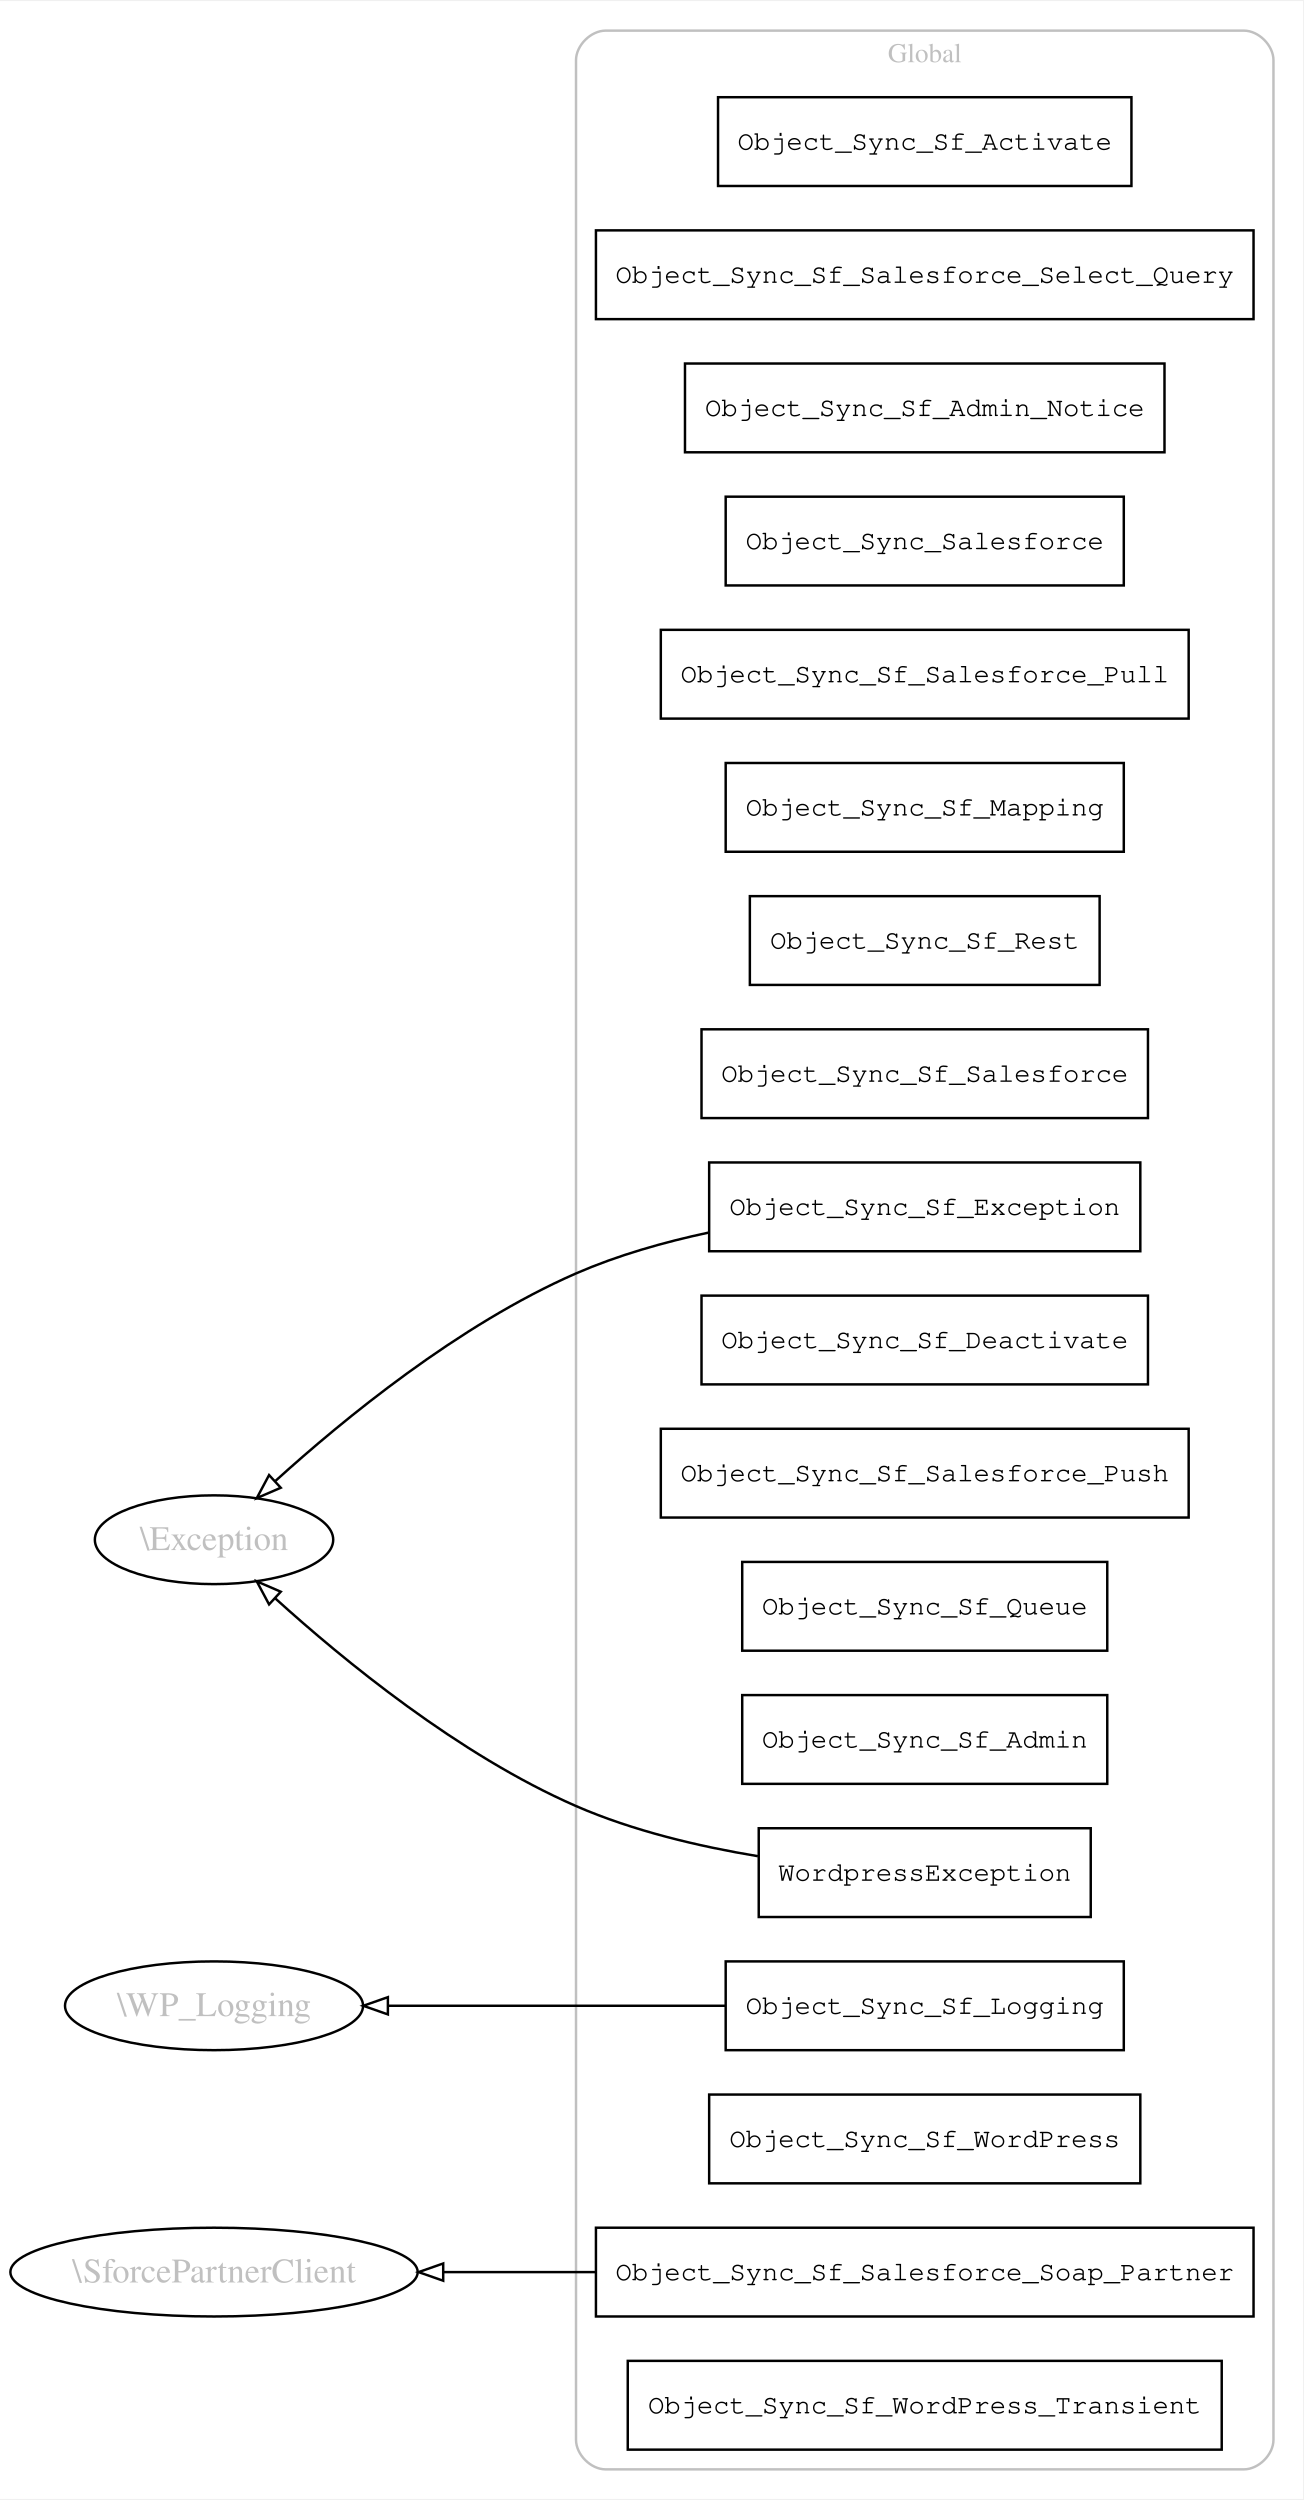
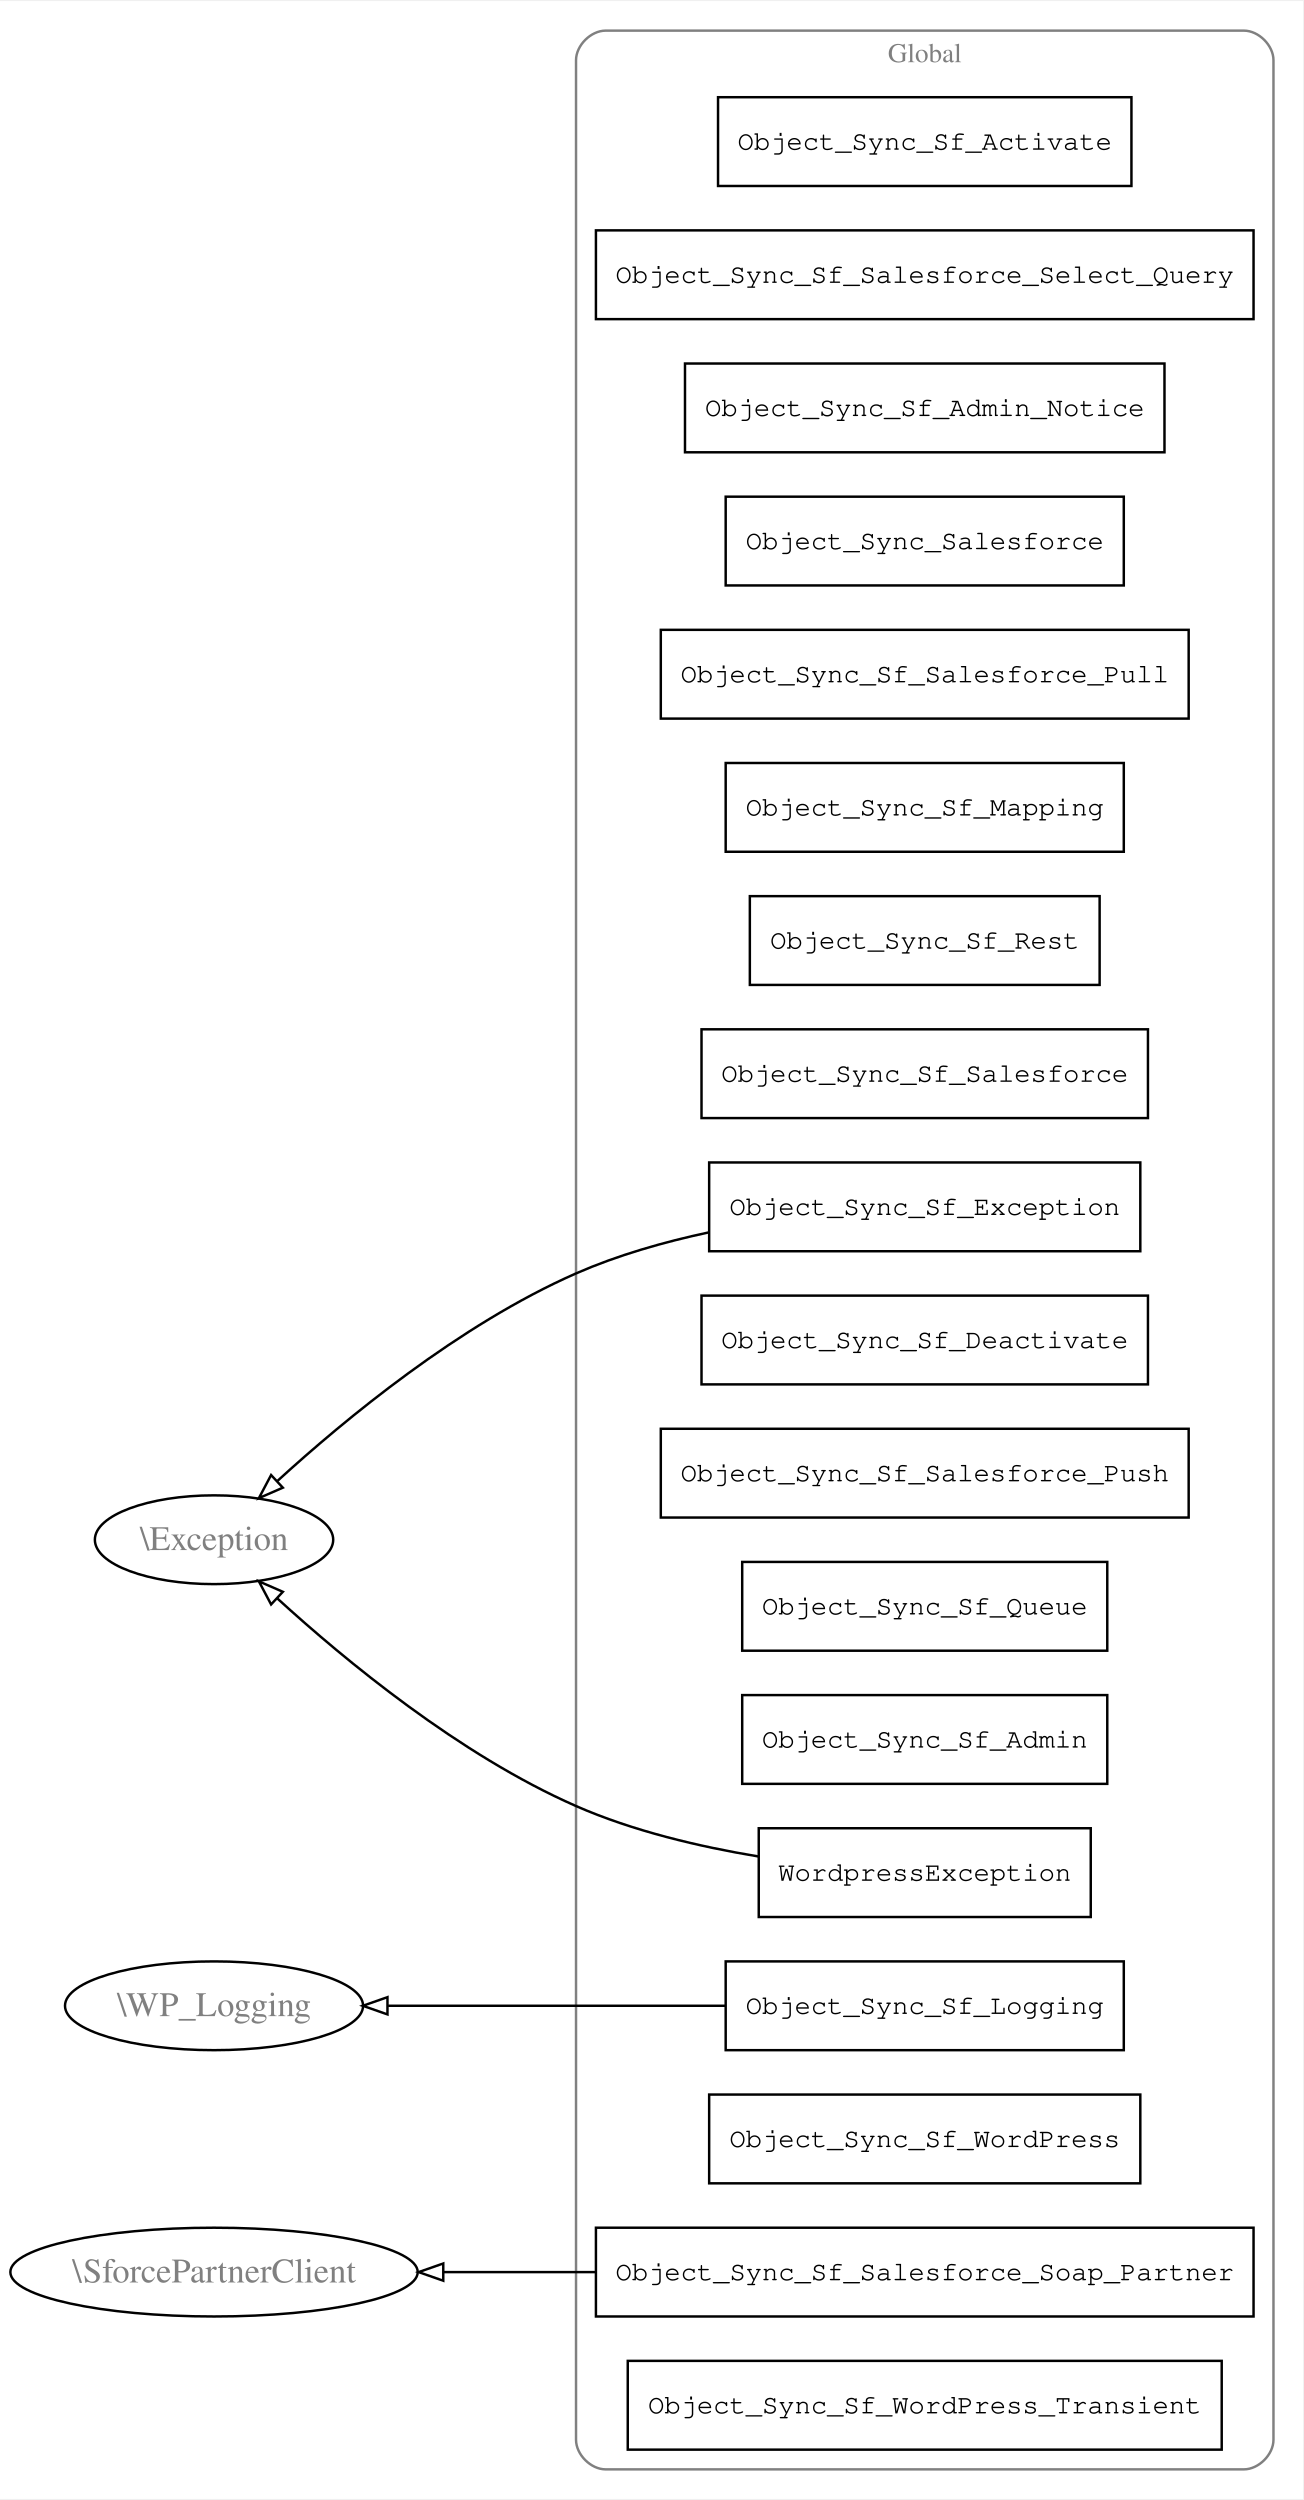
<svg xmlns="http://www.w3.org/2000/svg" width="528pt" height="1013pt" viewBox="0.00 0.00 528.44 1013.00">
  <g id="graph0" class="graph" transform="scale(1 1) rotate(0) translate(4 1009)">
-     <polygon fill="#ffffff" stroke="transparent" points="-4,4 -4,-1009 524.436,-1009 524.436,4 -4,4" />
+     <polygon fill="white" stroke="transparent" points="-4,4 -4,-1009 524.44,-1009 524.44,4 -4,4" />
    <g id="clust1" class="cluster">
-       <path fill="none" stroke="#c0c0c0" d="M241.595,-8C241.595,-8 500.436,-8 500.436,-8 506.436,-8 512.436,-14 512.436,-20 512.436,-20 512.436,-985 512.436,-985 512.436,-991 506.436,-997 500.436,-997 500.436,-997 241.595,-997 241.595,-997 235.595,-997 229.595,-991 229.595,-985 229.595,-985 229.595,-20 229.595,-20 229.595,-14 235.595,-8 241.595,-8" />
-       <text text-anchor="middle" x="371.016" y="-984.2" font-family="Times,serif" font-size="11.00" fill="#c0c0c0">Global</text>
+       <path fill="none" stroke="gray" d="M241.6,-8C241.6,-8 500.44,-8 500.44,-8 506.44,-8 512.44,-14 512.44,-20 512.44,-20 512.44,-985 512.44,-985 512.44,-991 506.44,-997 500.44,-997 500.44,-997 241.6,-997 241.6,-997 235.6,-997 229.6,-991 229.6,-985 229.6,-985 229.6,-20 229.6,-20 229.6,-14 235.6,-8 241.6,-8" />
+       <text text-anchor="middle" x="371.02" y="-984.2" font-family="Times,serif" font-size="11.00" fill="gray">Global</text>
    </g>
    <g id="node1" class="node">
-       <polygon fill="none" stroke="#000000" points="454.841,-970 287.191,-970 287.191,-934 454.841,-934 454.841,-970" />
-       <text text-anchor="middle" x="371.016" y="-948.7" font-family="Courier,monospace" font-size="11.00" fill="#000000">Object_Sync_Sf_Activate</text>
+       <polygon fill="none" stroke="black" points="454.84,-970 287.19,-970 287.19,-934 454.84,-934 454.84,-970" />
+       <text text-anchor="middle" x="371.02" y="-948.7" font-family="Courier,monospace" font-size="11.00">Object_Sync_Sf_Activate</text>
    </g>
    <g id="node2" class="node">
-       <polygon fill="none" stroke="#000000" points="504.357,-916 237.675,-916 237.675,-880 504.357,-880 504.357,-916" />
-       <text text-anchor="middle" x="371.016" y="-894.7" font-family="Courier,monospace" font-size="11.00" fill="#000000">Object_Sync_Sf_Salesforce_Select_Query</text>
+       <polygon fill="none" stroke="black" points="504.36,-916 237.67,-916 237.67,-880 504.36,-880 504.36,-916" />
+       <text text-anchor="middle" x="371.02" y="-894.7" font-family="Courier,monospace" font-size="11.00">Object_Sync_Sf_Salesforce_Select_Query</text>
    </g>
    <g id="node3" class="node">
-       <polygon fill="none" stroke="#000000" points="468.245,-862 273.787,-862 273.787,-826 468.245,-826 468.245,-862" />
-       <text text-anchor="middle" x="371.016" y="-840.7" font-family="Courier,monospace" font-size="11.00" fill="#000000">Object_Sync_Sf_Admin_Notice</text>
+       <polygon fill="none" stroke="black" points="468.24,-862 273.79,-862 273.79,-826 468.24,-826 468.24,-862" />
+       <text text-anchor="middle" x="371.02" y="-840.7" font-family="Courier,monospace" font-size="11.00">Object_Sync_Sf_Admin_Notice</text>
    </g>
    <g id="node4" class="node">
-       <polygon fill="none" stroke="#000000" points="451.74,-808 290.292,-808 290.292,-772 451.74,-772 451.74,-808" />
-       <text text-anchor="middle" x="371.016" y="-786.7" font-family="Courier,monospace" font-size="11.00" fill="#000000">Object_Sync_Salesforce</text>
+       <polygon fill="none" stroke="black" points="451.74,-808 290.29,-808 290.29,-772 451.74,-772 451.74,-808" />
+       <text text-anchor="middle" x="371.02" y="-786.7" font-family="Courier,monospace" font-size="11.00">Object_Sync_Salesforce</text>
    </g>
    <g id="node5" class="node">
-       <polygon fill="none" stroke="#000000" points="478.048,-754 263.984,-754 263.984,-718 478.048,-718 478.048,-754" />
-       <text text-anchor="middle" x="371.016" y="-732.7" font-family="Courier,monospace" font-size="11.00" fill="#000000">Object_Sync_Sf_Salesforce_Pull</text>
+       <polygon fill="none" stroke="black" points="478.05,-754 263.98,-754 263.98,-718 478.05,-718 478.05,-754" />
+       <text text-anchor="middle" x="371.02" y="-732.7" font-family="Courier,monospace" font-size="11.00">Object_Sync_Sf_Salesforce_Pull</text>
    </g>
    <g id="node6" class="node">
-       <polygon fill="none" stroke="#000000" points="451.74,-700 290.292,-700 290.292,-664 451.74,-664 451.74,-700" />
-       <text text-anchor="middle" x="371.016" y="-678.7" font-family="Courier,monospace" font-size="11.00" fill="#000000">Object_Sync_Sf_Mapping</text>
+       <polygon fill="none" stroke="black" points="451.74,-700 290.29,-700 290.29,-664 451.74,-664 451.74,-700" />
+       <text text-anchor="middle" x="371.02" y="-678.7" font-family="Courier,monospace" font-size="11.00">Object_Sync_Sf_Mapping</text>
    </g>
    <g id="node7" class="node">
-       <polygon fill="none" stroke="#000000" points="441.937,-646 300.095,-646 300.095,-610 441.937,-610 441.937,-646" />
-       <text text-anchor="middle" x="371.016" y="-624.7" font-family="Courier,monospace" font-size="11.00" fill="#000000">Object_Sync_Sf_Rest</text>
+       <polygon fill="none" stroke="black" points="441.94,-646 300.09,-646 300.09,-610 441.94,-610 441.94,-646" />
+       <text text-anchor="middle" x="371.02" y="-624.7" font-family="Courier,monospace" font-size="11.00">Object_Sync_Sf_Rest</text>
    </g>
    <g id="node8" class="node">
-       <polygon fill="none" stroke="#000000" points="461.543,-592 280.489,-592 280.489,-556 461.543,-556 461.543,-592" />
-       <text text-anchor="middle" x="371.016" y="-570.7" font-family="Courier,monospace" font-size="11.00" fill="#000000">Object_Sync_Sf_Salesforce</text>
+       <polygon fill="none" stroke="black" points="461.54,-592 280.49,-592 280.49,-556 461.54,-556 461.54,-592" />
+       <text text-anchor="middle" x="371.02" y="-570.7" font-family="Courier,monospace" font-size="11.00">Object_Sync_Sf_Salesforce</text>
    </g>
    <g id="node9" class="node">
-       <polygon fill="none" stroke="#000000" points="458.442,-538 283.589,-538 283.589,-502 458.442,-502 458.442,-538" />
-       <text text-anchor="middle" x="371.016" y="-516.7" font-family="Courier,monospace" font-size="11.00" fill="#000000">Object_Sync_Sf_Exception</text>
+       <polygon fill="none" stroke="black" points="458.44,-538 283.59,-538 283.59,-502 458.44,-502 458.44,-538" />
+       <text text-anchor="middle" x="371.02" y="-516.7" font-family="Courier,monospace" font-size="11.00">Object_Sync_Sf_Exception</text>
    </g>
    <g id="node19" class="node">
-       <ellipse fill="none" stroke="#000000" cx="82.798" cy="-385" rx="48.334" ry="18" />
-       <text text-anchor="middle" x="82.798" y="-380.8" font-family="Times,serif" font-size="14.00" fill="#c0c0c0">\Exception</text>
+       <ellipse fill="none" stroke="black" cx="82.8" cy="-385" rx="48.33" ry="18" />
+       <text text-anchor="middle" x="82.8" y="-380.8" font-family="Times,serif" font-size="14.00" fill="gray">\Exception</text>
    </g>
    <g id="edge1" class="edge">
-       <path fill="none" stroke="#000000" d="M283.546,-509.602C265.261,-505.702 246.434,-500.348 229.595,-493 182.087,-472.268 135.265,-433.841 107.708,-408.857" />
-       <polygon fill="none" stroke="#000000" points="109.857,-406.078 100.128,-401.881 105.116,-411.228 109.857,-406.078" />
+       <path fill="none" stroke="black" d="M283.52,-509.66C265.25,-505.76 246.42,-500.39 229.6,-493 182.34,-472.25 135.86,-433.83 108.51,-408.85" />
+       <polygon fill="none" stroke="black" points="110.7,-406.11 100.99,-401.88 105.94,-411.24 110.7,-406.11" />
    </g>
    <g id="node10" class="node">
-       <polygon fill="none" stroke="#000000" points="461.543,-484 280.489,-484 280.489,-448 461.543,-448 461.543,-484" />
-       <text text-anchor="middle" x="371.016" y="-462.7" font-family="Courier,monospace" font-size="11.00" fill="#000000">Object_Sync_Sf_Deactivate</text>
+       <polygon fill="none" stroke="black" points="461.54,-484 280.49,-484 280.49,-448 461.54,-448 461.54,-484" />
+       <text text-anchor="middle" x="371.02" y="-462.7" font-family="Courier,monospace" font-size="11.00">Object_Sync_Sf_Deactivate</text>
    </g>
    <g id="node11" class="node">
-       <polygon fill="none" stroke="#000000" points="478.048,-430 263.984,-430 263.984,-394 478.048,-394 478.048,-430" />
-       <text text-anchor="middle" x="371.016" y="-408.7" font-family="Courier,monospace" font-size="11.00" fill="#000000">Object_Sync_Sf_Salesforce_Push</text>
+       <polygon fill="none" stroke="black" points="478.05,-430 263.98,-430 263.98,-394 478.05,-394 478.05,-430" />
+       <text text-anchor="middle" x="371.02" y="-408.7" font-family="Courier,monospace" font-size="11.00">Object_Sync_Sf_Salesforce_Push</text>
    </g>
    <g id="node12" class="node">
-       <polygon fill="none" stroke="#000000" points="445.037,-376 296.994,-376 296.994,-340 445.037,-340 445.037,-376" />
-       <text text-anchor="middle" x="371.016" y="-354.7" font-family="Courier,monospace" font-size="11.00" fill="#000000">Object_Sync_Sf_Queue</text>
+       <polygon fill="none" stroke="black" points="445.04,-376 296.99,-376 296.99,-340 445.04,-340 445.04,-376" />
+       <text text-anchor="middle" x="371.02" y="-354.7" font-family="Courier,monospace" font-size="11.00">Object_Sync_Sf_Queue</text>
    </g>
    <g id="node13" class="node">
-       <polygon fill="none" stroke="#000000" points="445.037,-322 296.994,-322 296.994,-286 445.037,-286 445.037,-322" />
-       <text text-anchor="middle" x="371.016" y="-300.7" font-family="Courier,monospace" font-size="11.00" fill="#000000">Object_Sync_Sf_Admin</text>
+       <polygon fill="none" stroke="black" points="445.04,-322 296.99,-322 296.99,-286 445.04,-286 445.04,-322" />
+       <text text-anchor="middle" x="371.02" y="-300.7" font-family="Courier,monospace" font-size="11.00">Object_Sync_Sf_Admin</text>
    </g>
    <g id="node14" class="node">
-       <polygon fill="none" stroke="#000000" points="451.74,-214 290.292,-214 290.292,-178 451.74,-178 451.74,-214" />
-       <text text-anchor="middle" x="371.016" y="-192.7" font-family="Courier,monospace" font-size="11.00" fill="#000000">Object_Sync_Sf_Logging</text>
+       <polygon fill="none" stroke="black" points="451.74,-214 290.29,-214 290.29,-178 451.74,-178 451.74,-214" />
+       <text text-anchor="middle" x="371.02" y="-192.7" font-family="Courier,monospace" font-size="11.00">Object_Sync_Sf_Logging</text>
    </g>
    <g id="node20" class="node">
-       <ellipse fill="none" stroke="#000000" cx="82.798" cy="-196" rx="60.438" ry="18" />
-       <text text-anchor="middle" x="82.798" y="-191.8" font-family="Times,serif" font-size="14.00" fill="#c0c0c0">\WP_Logging</text>
+       <ellipse fill="none" stroke="black" cx="82.8" cy="-196" rx="60.44" ry="18" />
+       <text text-anchor="middle" x="82.8" y="-191.8" font-family="Times,serif" font-size="14.00" fill="gray">\WP_Logging</text>
    </g>
    <g id="edge2" class="edge">
-       <path fill="none" stroke="#000000" d="M290.348,-196C247.27,-196 194.744,-196 153.311,-196" />
-       <polygon fill="none" stroke="#000000" points="153.3,-192.5 143.3,-196 153.3,-199.5 153.3,-192.5" />
+       <path fill="none" stroke="black" d="M290.29,-196C247.29,-196 194.72,-196 153.38,-196" />
+       <polygon fill="none" stroke="black" points="153.13,-192.5 143.13,-196 153.13,-199.5 153.13,-192.5" />
    </g>
    <g id="node15" class="node">
-       <polygon fill="none" stroke="#000000" points="504.357,-106 237.675,-106 237.675,-70 504.357,-70 504.357,-106" />
-       <text text-anchor="middle" x="371.016" y="-84.7" font-family="Courier,monospace" font-size="11.00" fill="#000000">Object_Sync_Sf_Salesforce_Soap_Partner</text>
+       <polygon fill="none" stroke="black" points="504.36,-106 237.67,-106 237.67,-70 504.36,-70 504.36,-106" />
+       <text text-anchor="middle" x="371.02" y="-84.7" font-family="Courier,monospace" font-size="11.00">Object_Sync_Sf_Salesforce_Soap_Partner</text>
    </g>
    <g id="node21" class="node">
-       <ellipse fill="none" stroke="#000000" cx="82.798" cy="-88" rx="82.596" ry="18" />
-       <text text-anchor="middle" x="82.798" y="-83.8" font-family="Times,serif" font-size="14.00" fill="#c0c0c0">\SforcePartnerClient</text>
+       <ellipse fill="none" stroke="black" cx="82.8" cy="-88" rx="82.6" ry="18" />
+       <text text-anchor="middle" x="82.8" y="-83.8" font-family="Times,serif" font-size="14.00" fill="gray">\SforcePartnerClient</text>
    </g>
    <g id="edge3" class="edge">
-       <path fill="none" stroke="#000000" d="M237.453,-88C216.638,-88 195.528,-88 175.872,-88" />
-       <polygon fill="none" stroke="#000000" points="175.735,-84.5 165.735,-88 175.735,-91.5 175.735,-84.5" />
+       <path fill="none" stroke="black" d="M237.38,-88C216.58,-88 195.49,-88 175.87,-88" />
+       <polygon fill="none" stroke="black" points="175.76,-84.5 165.76,-88 175.76,-91.5 175.76,-84.5" />
    </g>
    <g id="node16" class="node">
-       <polygon fill="none" stroke="#000000" points="458.442,-160 283.589,-160 283.589,-124 458.442,-124 458.442,-160" />
-       <text text-anchor="middle" x="371.016" y="-138.7" font-family="Courier,monospace" font-size="11.00" fill="#000000">Object_Sync_Sf_WordPress</text>
+       <polygon fill="none" stroke="black" points="458.44,-160 283.59,-160 283.59,-124 458.44,-124 458.44,-160" />
+       <text text-anchor="middle" x="371.02" y="-138.7" font-family="Courier,monospace" font-size="11.00">Object_Sync_Sf_WordPress</text>
    </g>
    <g id="node17" class="node">
-       <polygon fill="none" stroke="#000000" points="438.335,-268 303.696,-268 303.696,-232 438.335,-232 438.335,-268" />
-       <text text-anchor="middle" x="371.016" y="-246.7" font-family="Courier,monospace" font-size="11.00" fill="#000000">WordpressException</text>
+       <polygon fill="none" stroke="black" points="438.34,-268 303.7,-268 303.7,-232 438.34,-232 438.34,-268" />
+       <text text-anchor="middle" x="371.02" y="-246.7" font-family="Courier,monospace" font-size="11.00">WordpressException</text>
    </g>
    <g id="edge4" class="edge">
-       <path fill="none" stroke="#000000" d="M303.353,-256.663C279.361,-260.633 252.619,-266.953 229.595,-277 182.087,-297.732 135.265,-336.159 107.708,-361.143" />
-       <polygon fill="none" stroke="#000000" points="105.116,-358.772 100.128,-368.119 109.857,-363.922 105.116,-358.772" />
+       <path fill="none" stroke="black" d="M303.52,-256.56C279.52,-260.53 252.67,-266.87 229.6,-277 182.34,-297.75 135.86,-336.17 108.51,-361.15" />
+       <polygon fill="none" stroke="black" points="105.94,-358.76 100.99,-368.12 110.7,-363.89 105.94,-358.76" />
    </g>
    <g id="node18" class="node">
-       <polygon fill="none" stroke="#000000" points="491.453,-52 250.579,-52 250.579,-16 491.453,-16 491.453,-52" />
-       <text text-anchor="middle" x="371.016" y="-30.7" font-family="Courier,monospace" font-size="11.00" fill="#000000">Object_Sync_Sf_WordPress_Transient</text>
+       <polygon fill="none" stroke="black" points="491.45,-52 250.58,-52 250.58,-16 491.45,-16 491.45,-52" />
+       <text text-anchor="middle" x="371.02" y="-30.7" font-family="Courier,monospace" font-size="11.00">Object_Sync_Sf_WordPress_Transient</text>
    </g>
  </g>
</svg>
